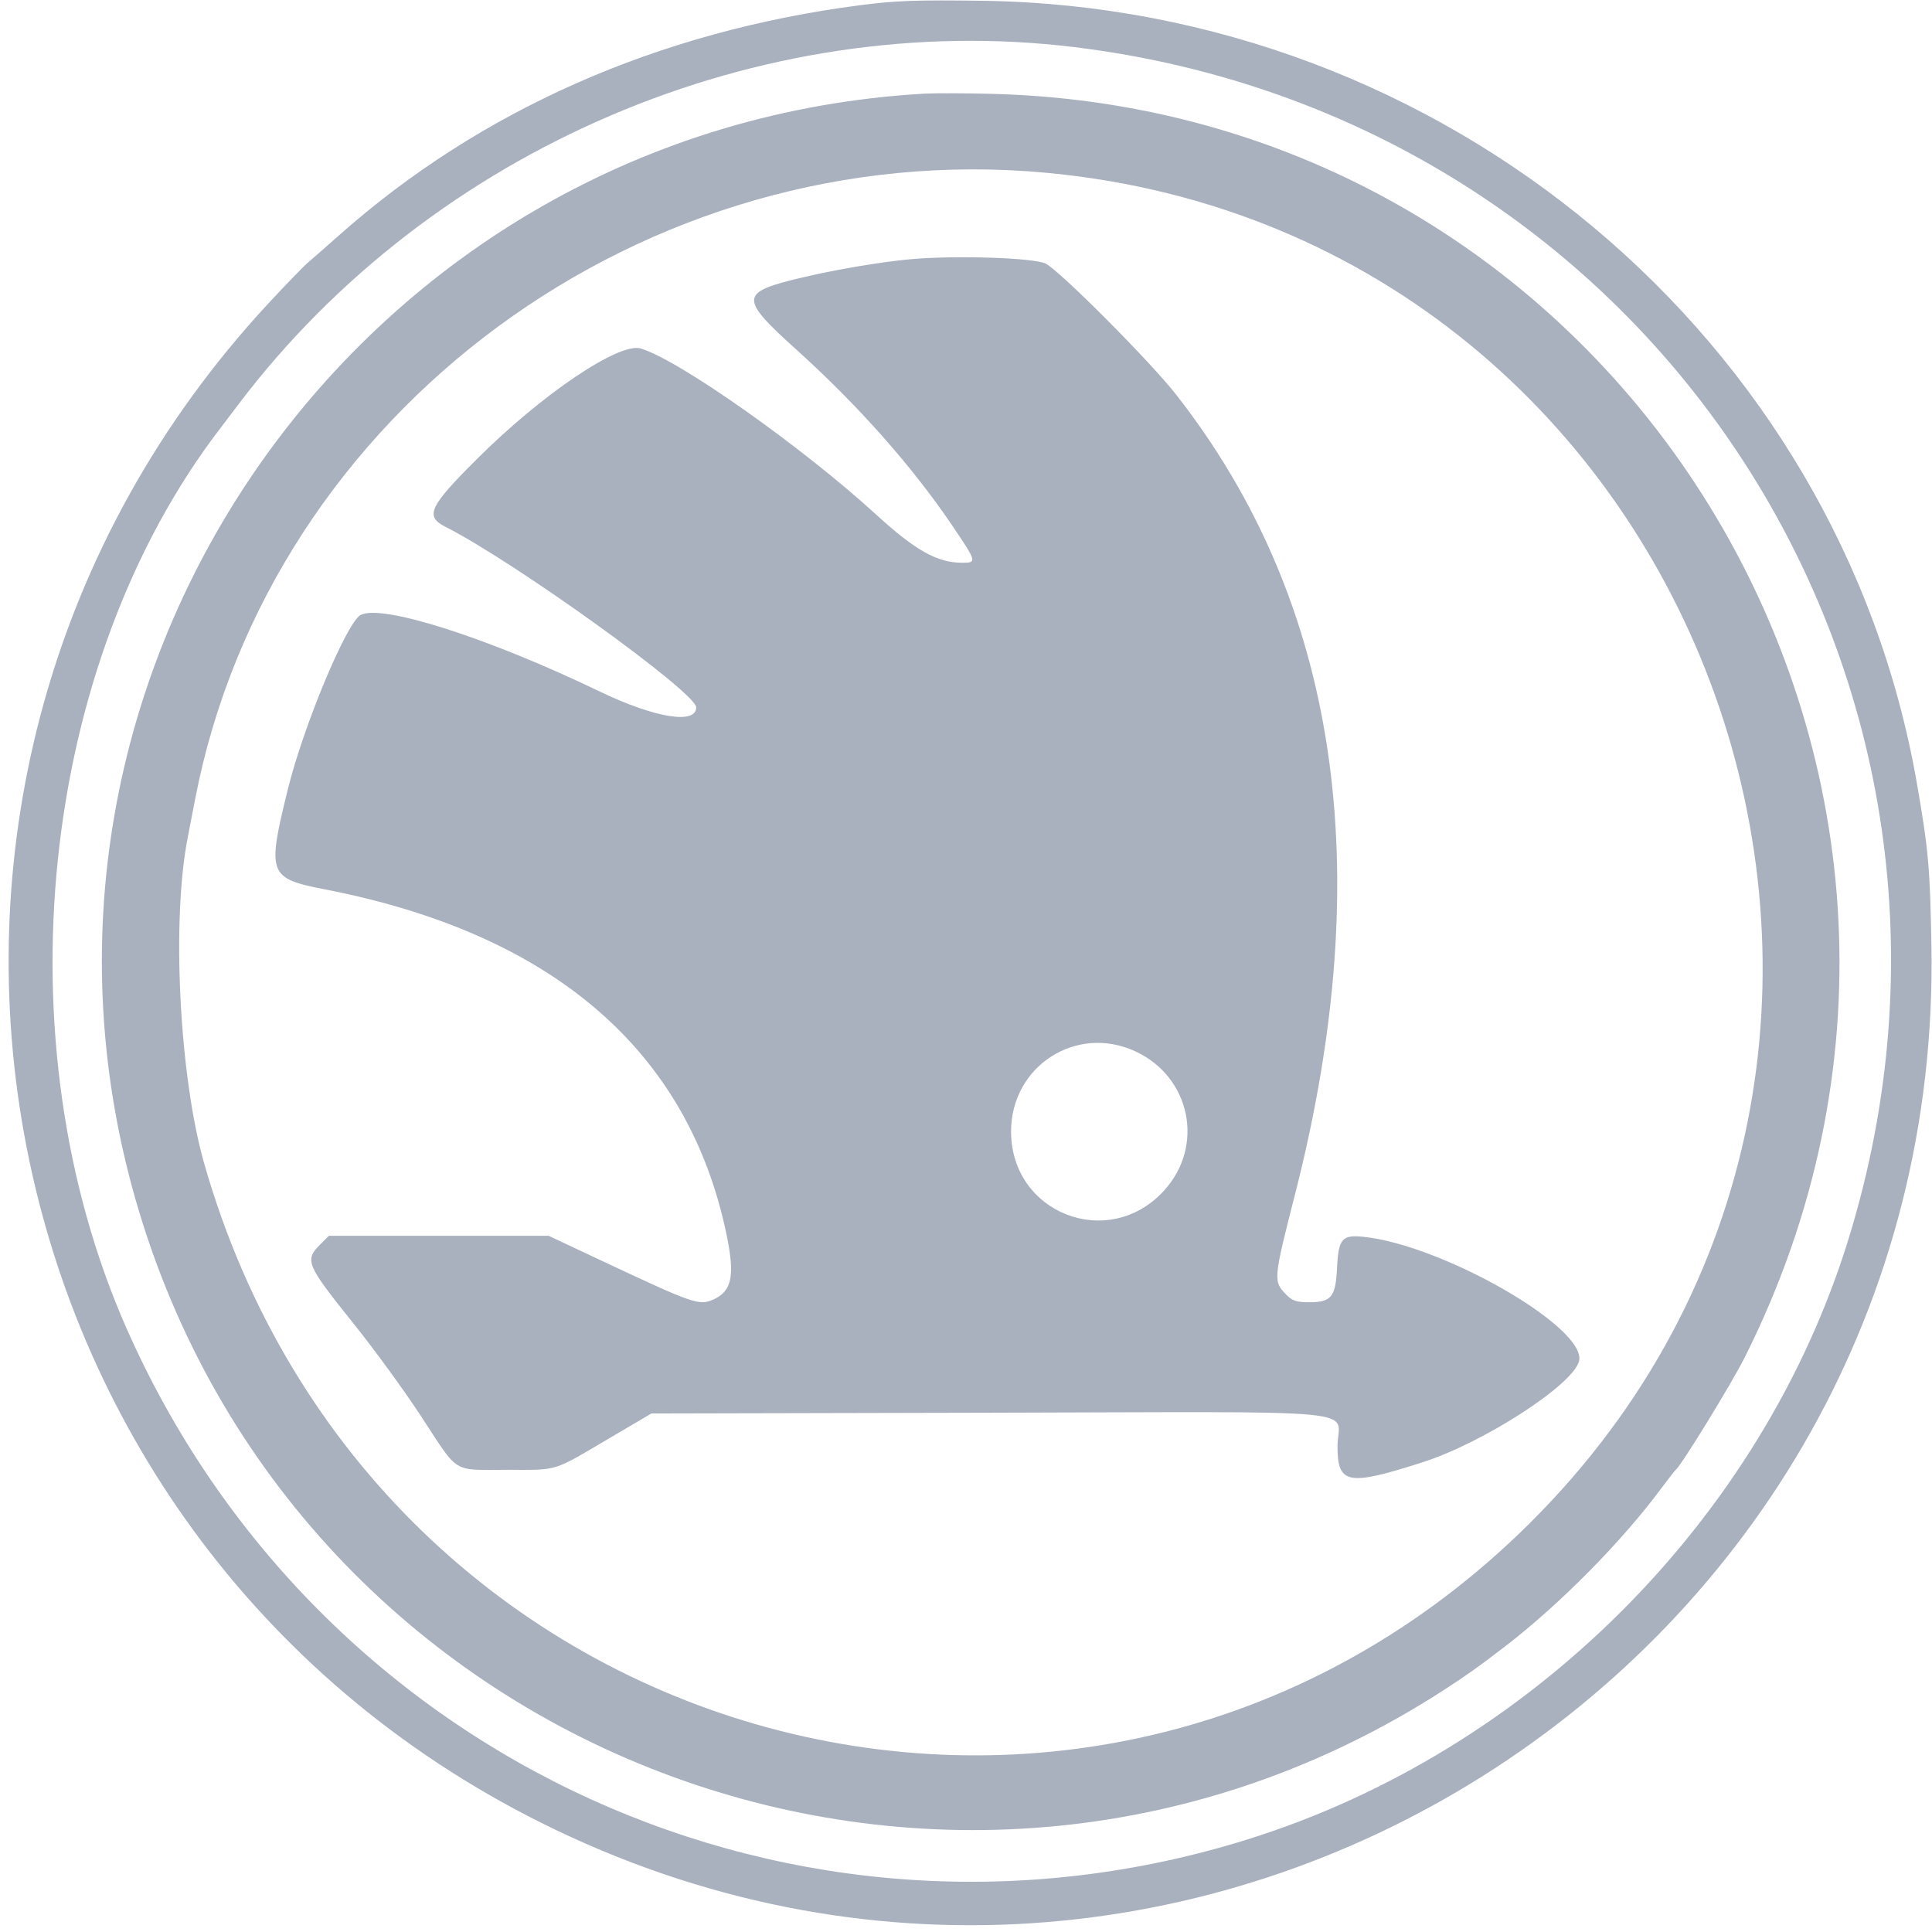
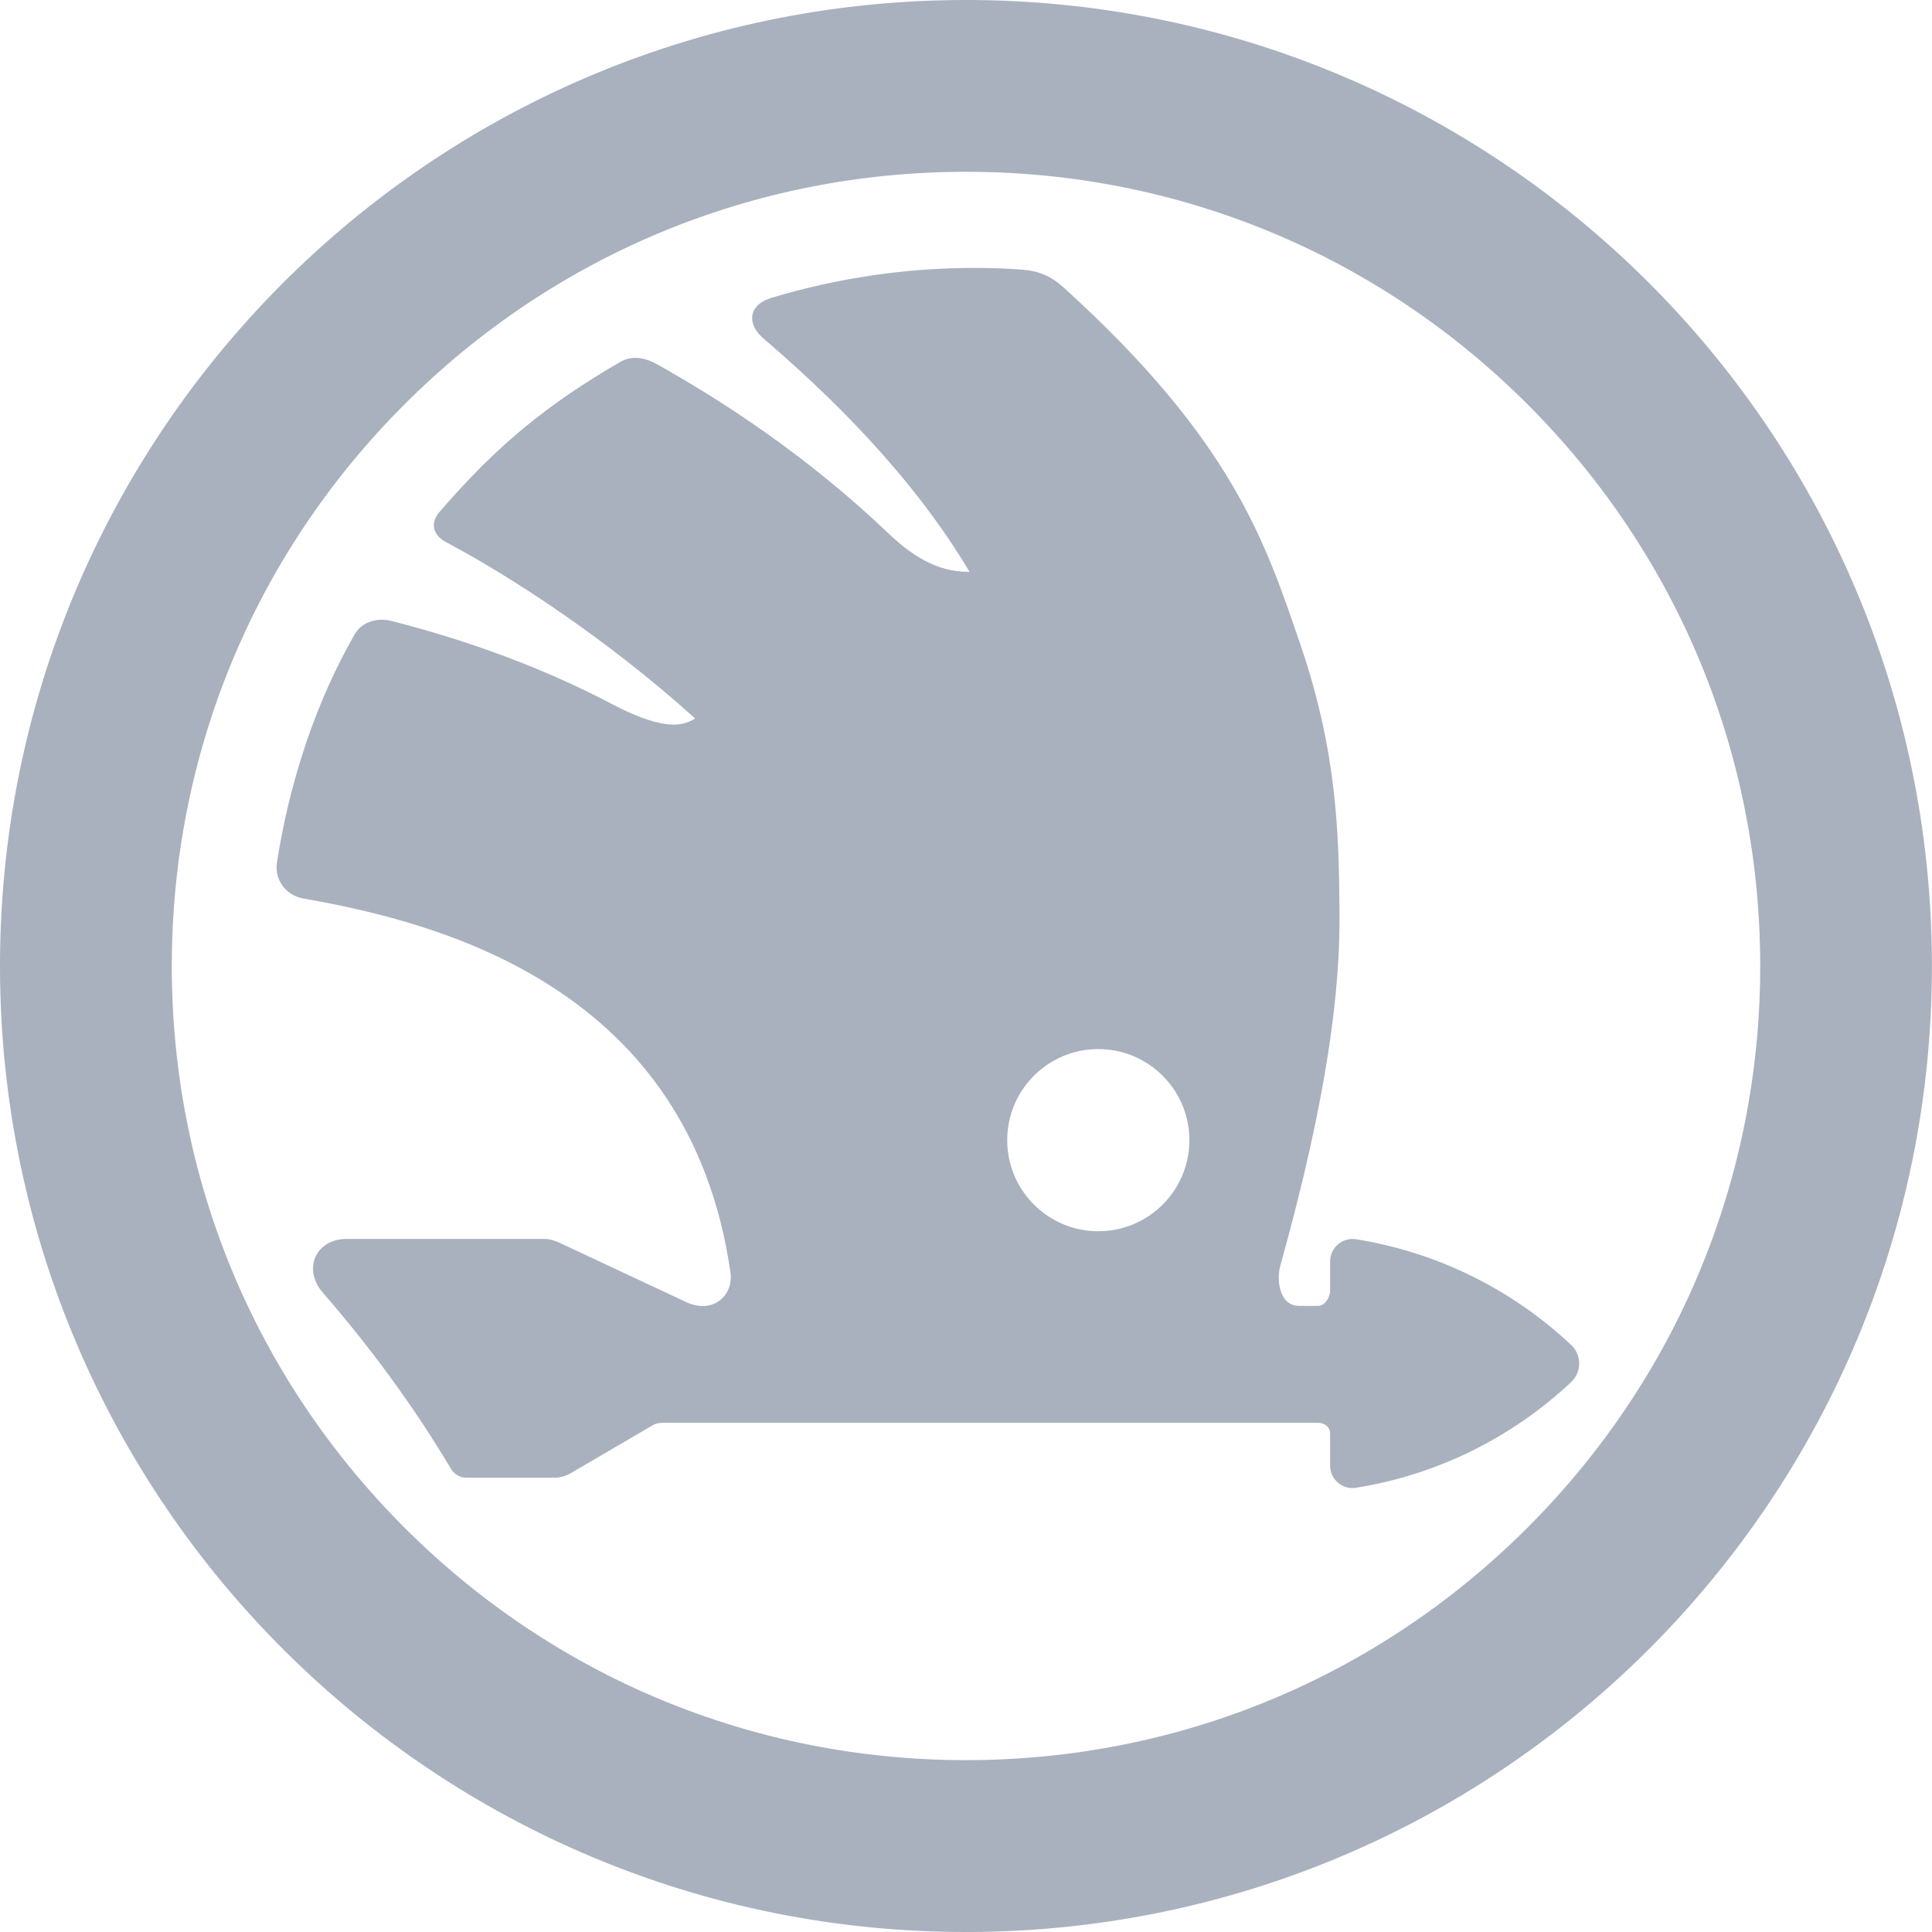
- <svg xmlns="http://www.w3.org/2000/svg" width="800px" height="800px" viewBox="0 0 100 100" version="1.1">
-   <g>
-     <path fill="#A9B1BF" d="M44.557,0.264 C34.06,1.62 24.833,5.698 17.494,12.227               C16.877,12.775 16.179,13.388 15.944,13.587 C15.708,13.787               14.757,14.77 13.831,15.771 C-8.832,40.281 -1.789,79.437               27.961,94.321 C61.399,111.051 100.642,86.319 99.97,48.938               C99.898,44.901 99.817,43.999 99.222,40.565 C95.221,17.508               74.761,0.371 50.837,0.04 C47.445,-0.007 46.346,0.033               44.557,0.264 M55.626,2.441 C85.617,6.113 104.578,35.334               95.671,64.156 C91.194,78.645 79.194,90.633 64.593,95.201               C41.3,102.49 16.432,91.157 6.547,68.75 C-0.01,53.888               2.02,34.406 11.398,22.174 C11.461,22.092 11.895,21.52               12.362,20.903 C22.385,7.678 39.333,0.446 55.626,2.441               M47.847,4.847 C18.793,6.505 -1.167,34.893 7.188,62.674               C15.822,91.383 49.598,103.771 74.761,87.457 C75.94,86.693               76.563,86.25 77.897,85.223 C80.735,83.041 83.922,79.818               85.98,77.048 C86.347,76.555 86.688,76.118 86.737,76.077               C87.044,75.822 89.62,71.626 90.302,70.267 C105.209,40.6               84.439,5.713 51.361,4.858 C49.963,4.822 48.381,4.817               47.847,4.847 M54.201,8.947 C88.568,12.189 103.685,54.491               79.178,78.843 C56.752,101.127 19.355,90.98 10.57,60.227               C9.282,55.72 8.874,47.646 9.716,43.351 C9.79,42.97               9.961,42.087 10.096,41.388 C13.956,21.285 33.398,6.985               54.201,8.947 M47.1,13.42 C45.576,13.561 43.304,13.944               41.578,14.351 C38.244,15.135 38.224,15.393 41.282,18.153               C44.42,20.985 47.233,24.164 49.269,27.176 C50.571,29.102               50.578,29.127 49.792,29.127 C48.513,29.127 47.375,28.488               45.348,26.633 C41.509,23.122 35.156,18.638 33.167,18.038               C32.052,17.701 28.06,20.394 24.687,23.758 C22.2,26.238               21.977,26.721 23.066,27.273 C26.658,29.095 36.035,35.847               36.035,36.613 C36.035,37.515 33.88,37.158 31.026,35.784               C25.258,33.007 19.755,31.248 18.664,31.833 C17.94,32.22               15.704,37.581 14.896,40.864 C13.813,45.262 13.889,45.465               16.828,46.036 C28.589,48.322 35.62,54.364 37.603,63.89               C38.044,66.008 37.89,66.813 36.962,67.244 C36.195,67.601               35.965,67.522 31.058,65.215 L28.4,63.966 L22.711,63.966 L17.022,63.966               L16.585,64.402 C15.751,65.237 15.833,65.433 18.341,68.56               C19.374,69.847 20.927,71.981 21.792,73.301 C23.783,76.341               23.36,76.077 26.238,76.077 C28.977,76.077 28.519,76.221 31.699,74.349               L33.717,73.161 L51.144,73.122 C71.423,73.076 69.229,72.865               69.229,74.863 C69.229,76.832 69.758,76.93 73.639,75.685               C76.795,74.672 81.423,71.679 81.731,70.452 C82.16,68.745               74.711,64.449 70.574,64.017 C69.46,63.901 69.278,64.116               69.204,65.634 C69.133,67.126 68.908,67.404 67.778,67.404               C67.125,67.404 66.903,67.336 66.611,67.044 C65.888,66.32               65.891,66.283 67.042,61.773 C71.334,44.953 69.265,31.119               60.856,20.399 C59.514,18.69 54.867,14.025 54.127,13.646               C53.526,13.339 49.41,13.206 47.1,13.42 M58.762,54.416               C61.628,55.741 62.364,59.314 60.247,61.63 C57.382,64.766               52.333,62.811 52.333,58.566 C52.333,55.182 55.707,53.004               58.762,54.416">
-         </path>
-   </g>
+ <svg xmlns="http://www.w3.org/2000/svg" fill="#A9B1BF" width="800px" height="800px" viewBox="0 0 24 24" role="img">
+   <path d="M11.959 0C5.332.023-.023 5.415 0 12.042.023 18.669 5.415 24.023 12.041 24c6.627-.023         11.981-5.414 11.958-12.041C23.977 5.332 18.586-.023 11.959 0zm.042 2.134c2.635 0 5.113 1.026         6.976 2.89C20.84 6.887 21.866 9.365 21.866 12c0 2.635-1.026 5.112-2.89 6.976-1.863 1.863-4.341         2.889-6.976 2.889-2.635 0-5.113-1.026-6.976-2.889C3.16 17.113 2.134 14.635 2.134 12c0-2.635         1.026-5.113 2.89-6.976 1.863-1.863 4.341-2.89 6.976-2.89zm.114 1.194a8.761 8.761 0 0         0-2.523.369h-0c-.079.024-.138.056-.18.097-.042.041-.064.09-.068.141         -.007.101.055.197.143.273h0c.777.665 1.821 1.661 2.557 2.895-.413.008-.739-.22-1.02         -.489h-0c-.996-.948-2.032-1.623-2.854-2.085-.149-.083-.311-.122-.467-.032l-0.0 0c         -.907.528-1.522 1.027-2.243 1.862-.068.078-.085.161-.06.229.025.068.083.117.149.151.771.409         1.975 1.183 3.086 2.186-.098.063-.214.091-.368.069-.178-.025-.397-.108-.659-.245h-0c-1.018         -.535-1.997-.843-2.743-1.035-.173-.044-.366.005-.459.166-.48.833-.81 1.828-.966 2.837v0c         -.033.215.116.408.329.445.865.151 2.066.43 3.112 1.112 1.046.682 1.938 1.764 2.193 3.533.02.142         -.034.273-.134.348-.099.076-.244.1-.42.018-.521-.244-1.042-.488-1.563-.732v-0h-0c-.057         -.026-.124-.051-.195-.051H4.306c-.188 0-.33.093-.388.225-.058.132-.032.299.09.44.589.678         1.129 1.411 1.591 2.186.046.077.115.116.204.116h1.073a.42.42 0 0 0 .22-.06c.337-.198.674-.395         1.012-.592h0l0-0c.052-.031.103-.031.176-.031h8.085c.045 0         .084.015.111.038.027.024.043.055.043.098v.398c0 .17.153.3.321.274h0a5.075 5.075 0 0 0         2.673-1.313.316.316 0 0 0 0-.462 5.072 5.072 0 0 0-2.673-1.313h-0c-.168-.026-.321.105         -.321.275v.364c0 .043-.018.093-.046.13-.028.037-.064.059-.103.059-.079 0-.158.002-.235         0h-.001c-.122-.002-.187-.072-.224-.173-.037-.101-.036-.231-.01-.323.596-2.138.743-3.438.736-4.385         -.007-1.003-.033-2.009-.487-3.337-.435-1.271-.84-2.53-2.946-4.438-.148-.134-.305-.201-.505         -.216a7.972 7.972 0 0 0-.589-.022zm1.528 9.704c.625 0 1.132.507 1.132 1.132 0 .624-.507 1.131         -1.132 1.131-.625 0-1.131-.508-1.131-1.131 0-.625.506-1.132 1.131-1.132z" />
</svg>
